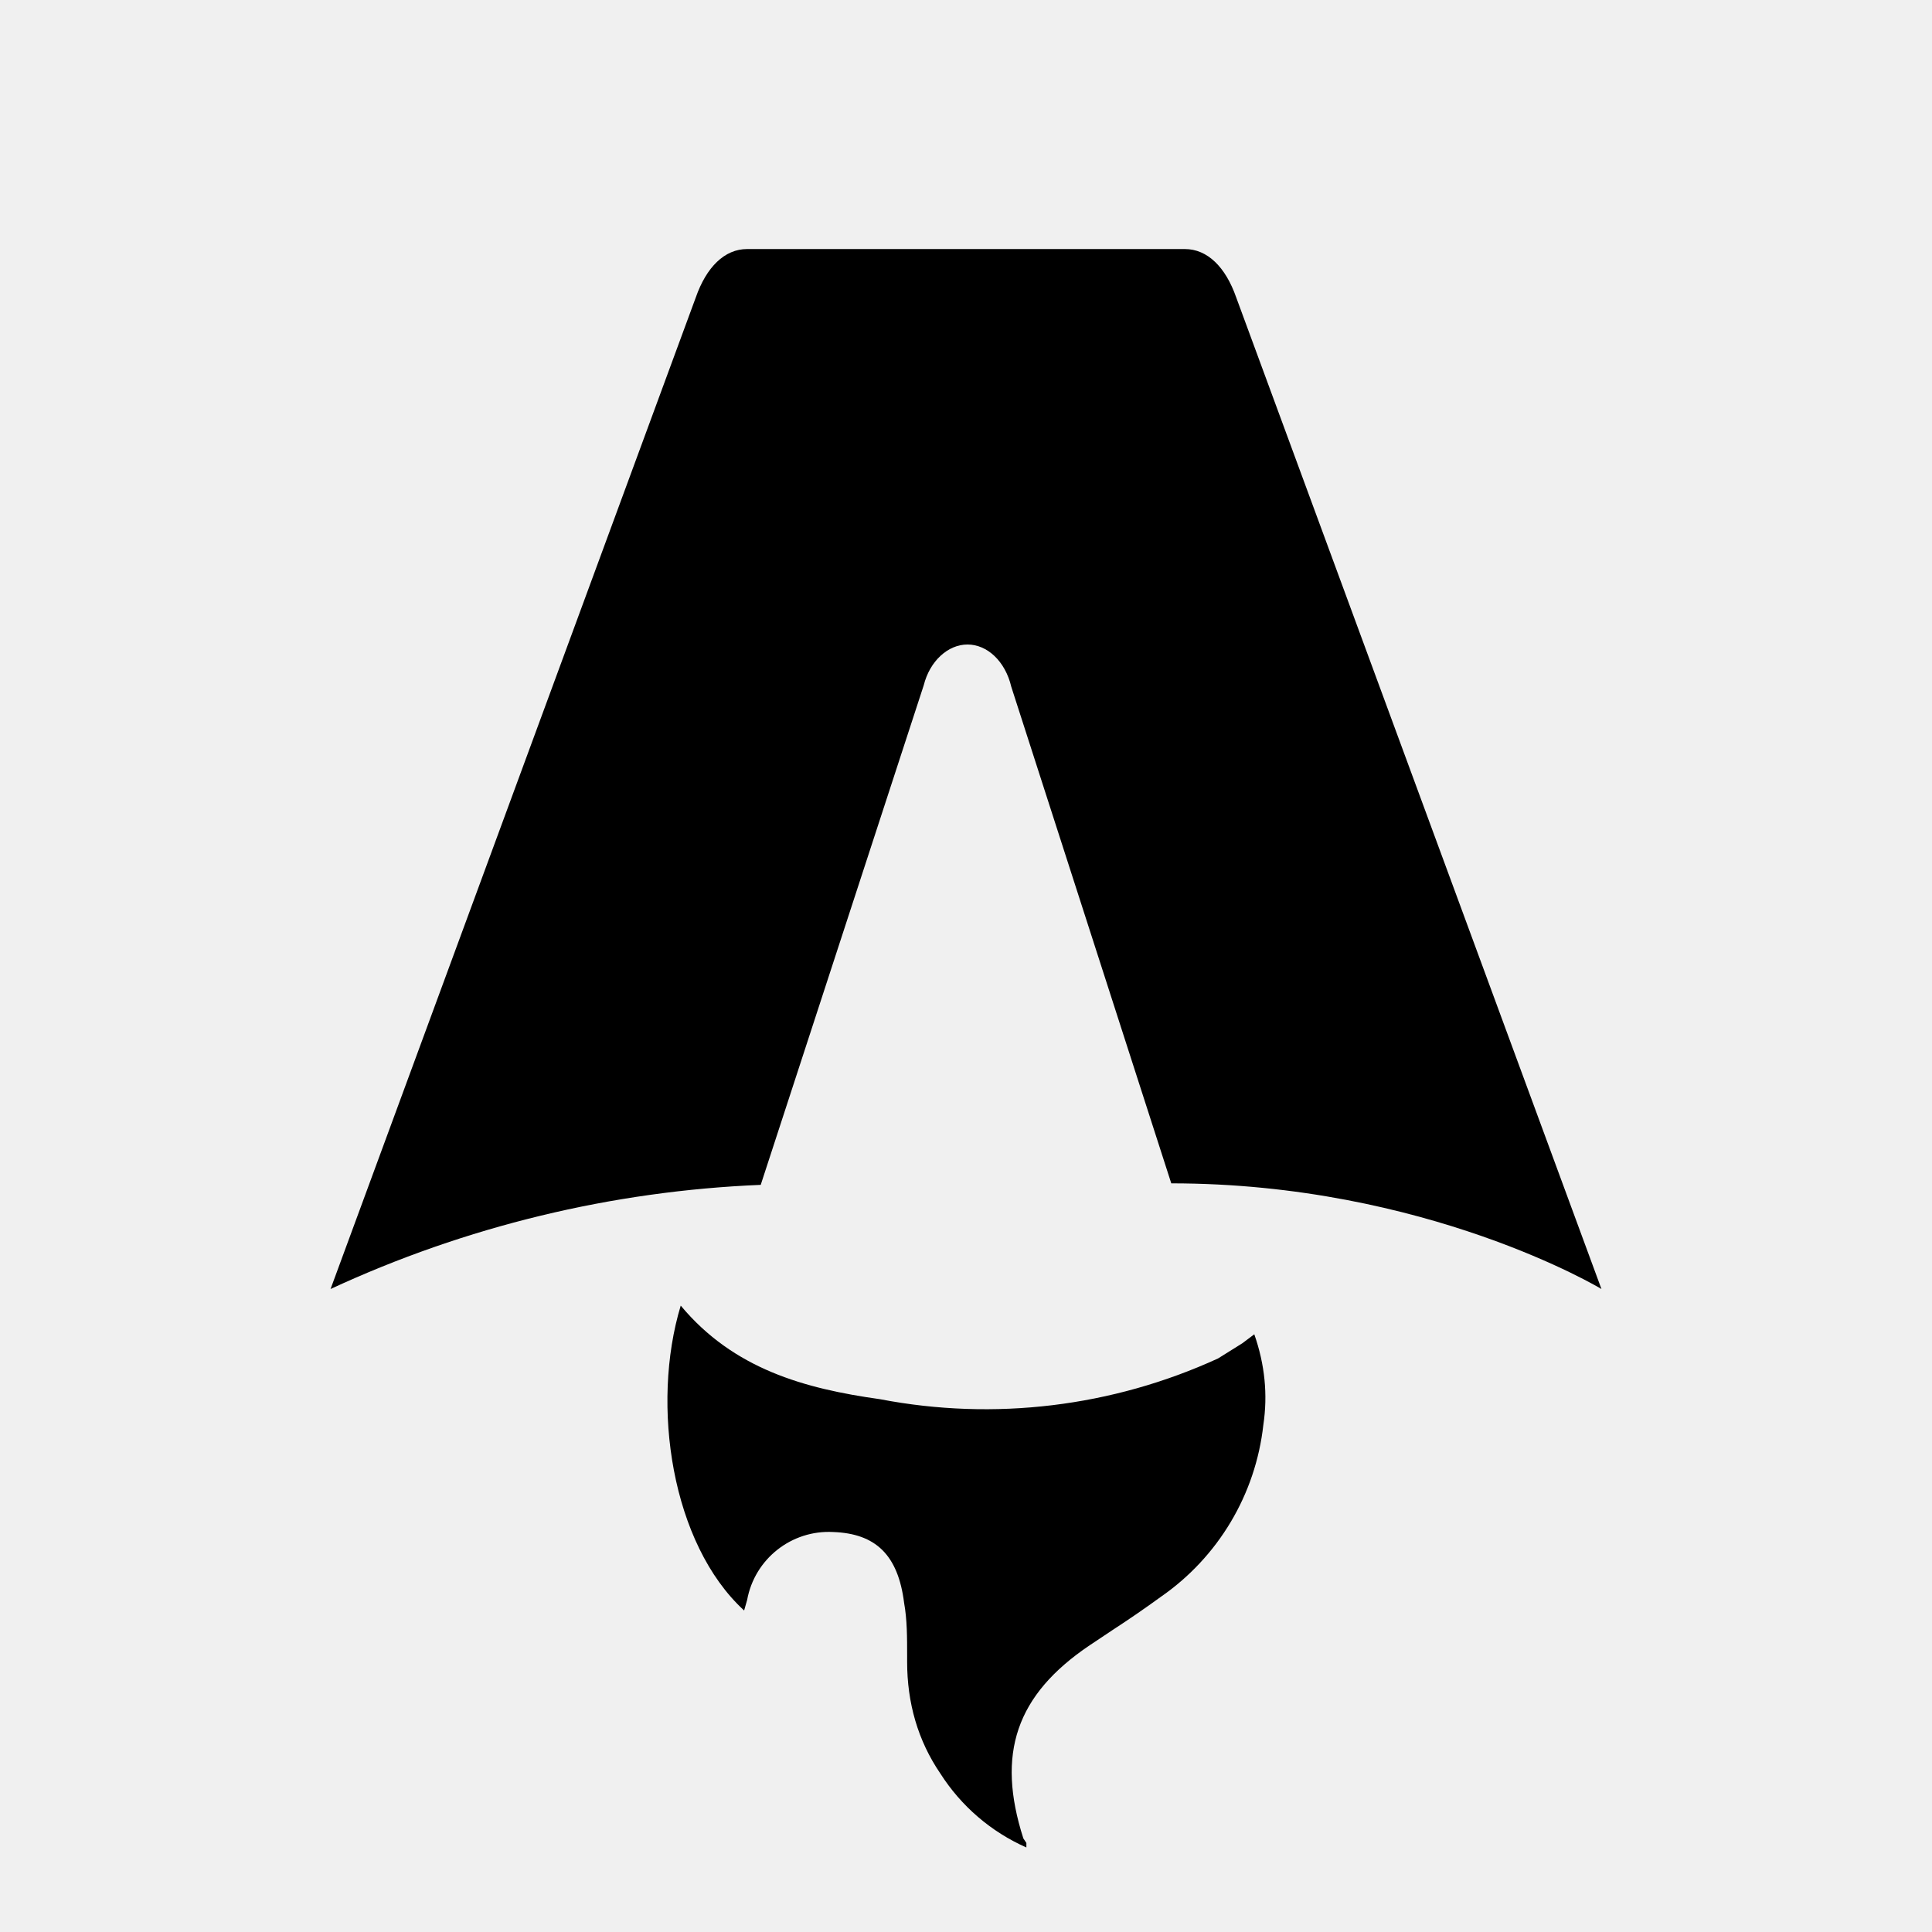
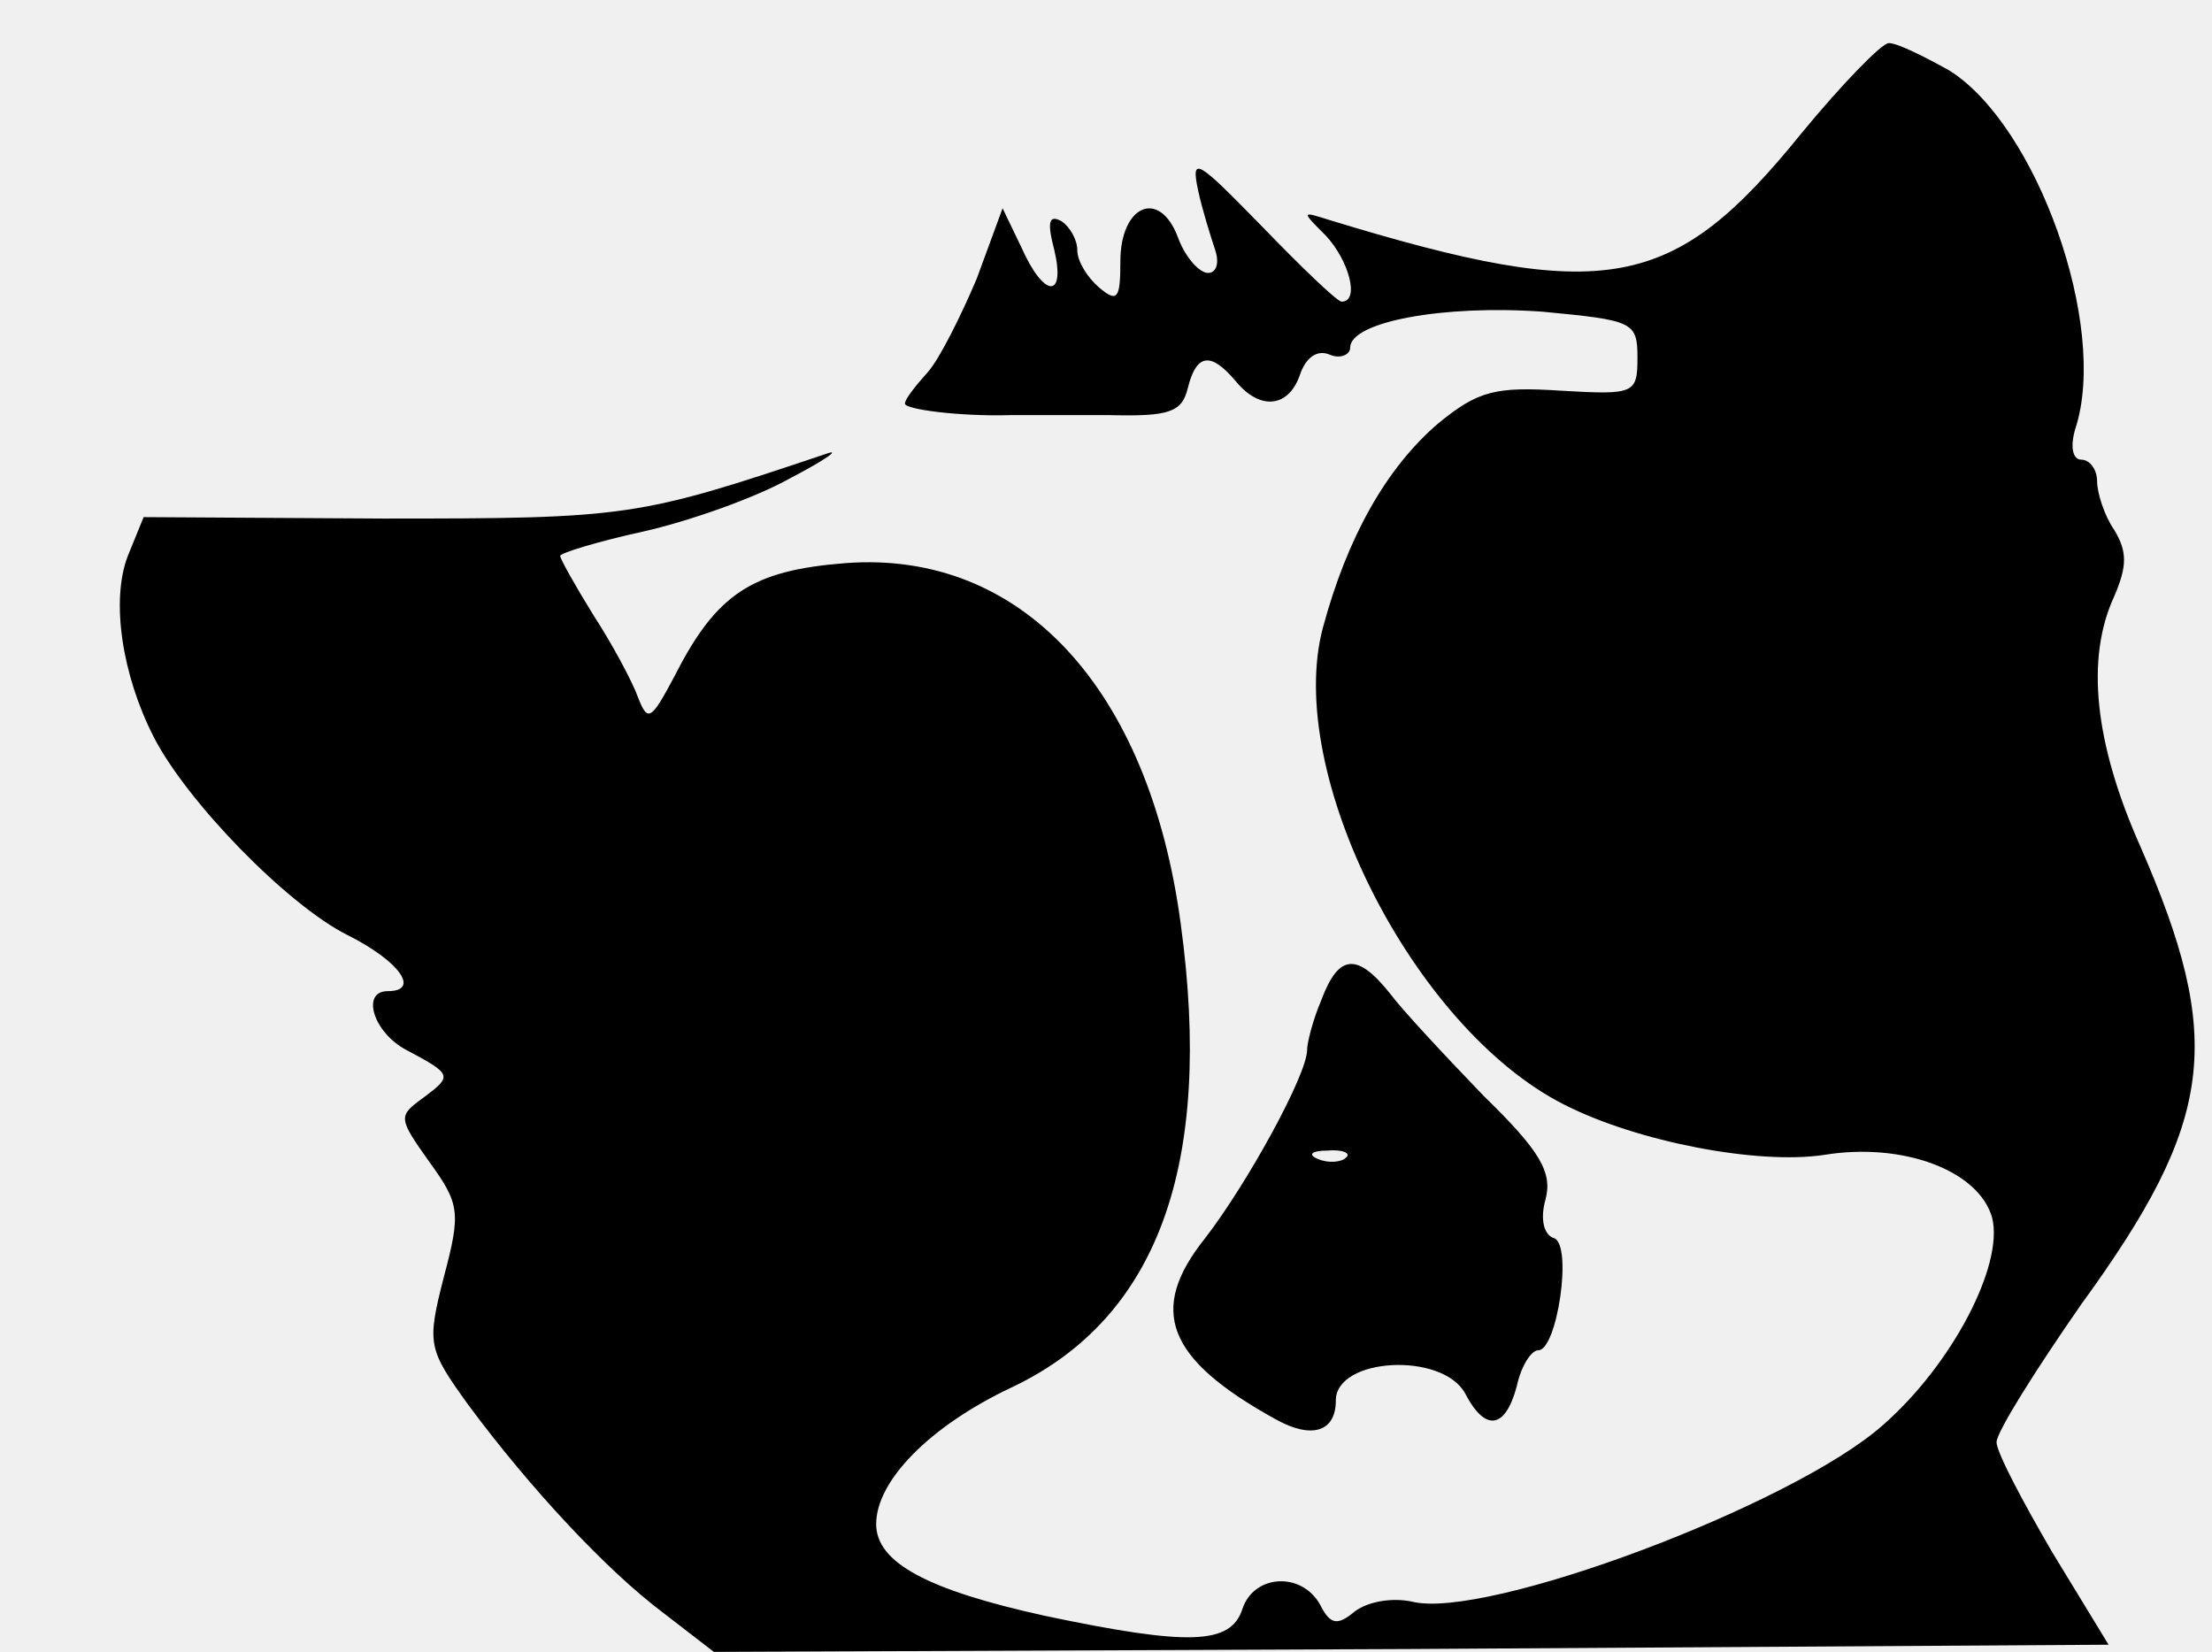
- <svg xmlns="http://www.w3.org/2000/svg" fill="none" viewBox="0 0 128 128">
-   <path d="M50.4 78.5a75.1 75.1 0 0 0-28.5 6.9l24.2-65.7c.7-2 1.9-3.2 3.4-3.2h29c1.5 0 2.7 1.2 3.4 3.2l24.2 65.7s-11.6-7-28.5-7L67 45.5c-.4-1.7-1.6-2.8-2.9-2.8-1.3 0-2.5 1.1-2.9 2.7L50.4 78.5Zm-1.1 28.2Zm-4.2-20.2c-2 6.6-.6 15.8 4.2 20.2a17.5 17.5 0 0 1 .2-.7 5.5 5.5 0 0 1 5.7-4.5c2.8.1 4.3 1.5 4.7 4.7.2 1.1.2 2.3.2 3.5v.4c0 2.7.7 5.2 2.2 7.4a13 13 0 0 0 5.7 4.9v-.3l-.2-.3c-1.8-5.6-.5-9.5 4.4-12.8l1.5-1a73 73 0 0 0 3.2-2.2 16 16 0 0 0 6.8-11.4c.3-2 .1-4-.6-6l-.8.6-1.6 1a37 37 0 0 1-22.4 2.7c-5-.7-9.7-2-13.2-6.2Z" />
-   <style>
-         path { fill: #000; }
-         @media (prefers-color-scheme: dark) {
-             path { fill: #FFF; }
-         }
-     </style>
+ <svg xmlns="http://www.w3.org/2000/svg" version="1.0" width="154pt" height="115pt" viewBox="0 0 154 115" preserveAspectRatio="xMidYMid meet">
+   <g transform="translate(0,115) scale(0.1,-0.1)" fill="#000000" stroke="none">
+     <path d="M1254 1057 c-89 -110 -136 -119 -329 -60 -19 6 -19 6 -2 -11 16 -17 24 -46 11 -46 -3 0 -28 24 -56 53 -44 45 -49 49 -44 25 3 -14 9 -33 12 -42 3 -9 1 -16 -5 -16 -6 0 -16 11 -21 25 -13 34 -40 22 -40 -17 0 -26 -2 -29 -15 -18 -8 7 -15 18 -15 26 0 7 -5 16 -11 20 -9 5 -10 -1 -5 -20 8 -34 -7 -34 -23 2 l-13 27 -18 -49 c-11 -26 -26 -56 -34 -65 -9 -10 -16 -19 -16 -22 0 -4 38 -9 73 -8 12 0 44 0 70 0 41 -1 50 2 54 19 6 24 16 25 33 5 17 -21 37 -19 45 4 4 12 12 18 21 14 7 -3 14 0 14 5 0 18 65 30 134 25 63 -6 66 -7 66 -32 0 -25 -2 -26 -53 -23 -46 3 -58 0 -86 -23 -36 -31 -63 -79 -80 -142 -27 -101 63 -279 168 -332 51 -26 135 -42 181 -35 55 9 108 -11 117 -44 8 -33 -28 -102 -76 -144 -63 -56 -277 -136 -328 -123 -14 3 -31 0 -40 -7 -12 -10 -17 -9 -24 5 -13 23 -46 21 -54 -3 -8 -25 -37 -26 -137 -5 -82 18 -118 37 -118 64 0 30 37 68 94 95 102 48 141 155 118 323 -22 164 -111 260 -233 251 -65 -5 -90 -21 -119 -78 -17 -32 -19 -33 -26 -15 -4 11 -18 37 -31 57 -13 21 -23 39 -23 41 0 2 26 10 58 17 31 7 77 23 102 37 25 13 36 21 25 17 -131 -44 -138 -45 -308 -45 l-167 1 -11 -27 c-12 -31 -4 -83 18 -126 23 -45 93 -117 135 -138 36 -18 51 -39 28 -39 -19 0 -10 -29 13 -41 32 -17 32 -18 12 -33 -18 -13 -18 -14 4 -45 21 -29 22 -35 10 -80 -12 -47 -11 -50 17 -89 43 -58 96 -115 136 -145 l35 -27 485 2 486 3 -39 64 c-21 36 -39 70 -39 77 0 7 27 50 59 96 93 128 100 184 41 319 -32 72 -38 131 -18 174 9 21 9 31 0 46 -7 10 -12 26 -12 34 0 8 -5 15 -11 15 -6 0 -8 9 -4 22 23 71 -27 211 -88 249 -18 10 -36 19 -42 19 -5 0 -33 -29 -61 -63z" />
+     <path d="M920 454 c-6 -14 -10 -30 -10 -35 0 -17 -41 -92 -71 -131 -40 -50 -27 -84 49 -126 25 -14 42 -9 42 13 0 30 74 34 90 5 14 -27 28 -25 36 5 3 14 10 25 15 25 13 0 24 73 11 78 -7 2 -10 13 -6 27 5 19 -4 34 -43 72 -26 27 -56 59 -65 71 -23 29 -36 28 -48 -4z m17 -110 c-3 -3 -12 -4 -19 -1 -8 3 -5 6 6 6 11 1 17 -2 13 -5z" />
+   </g>
</svg>
